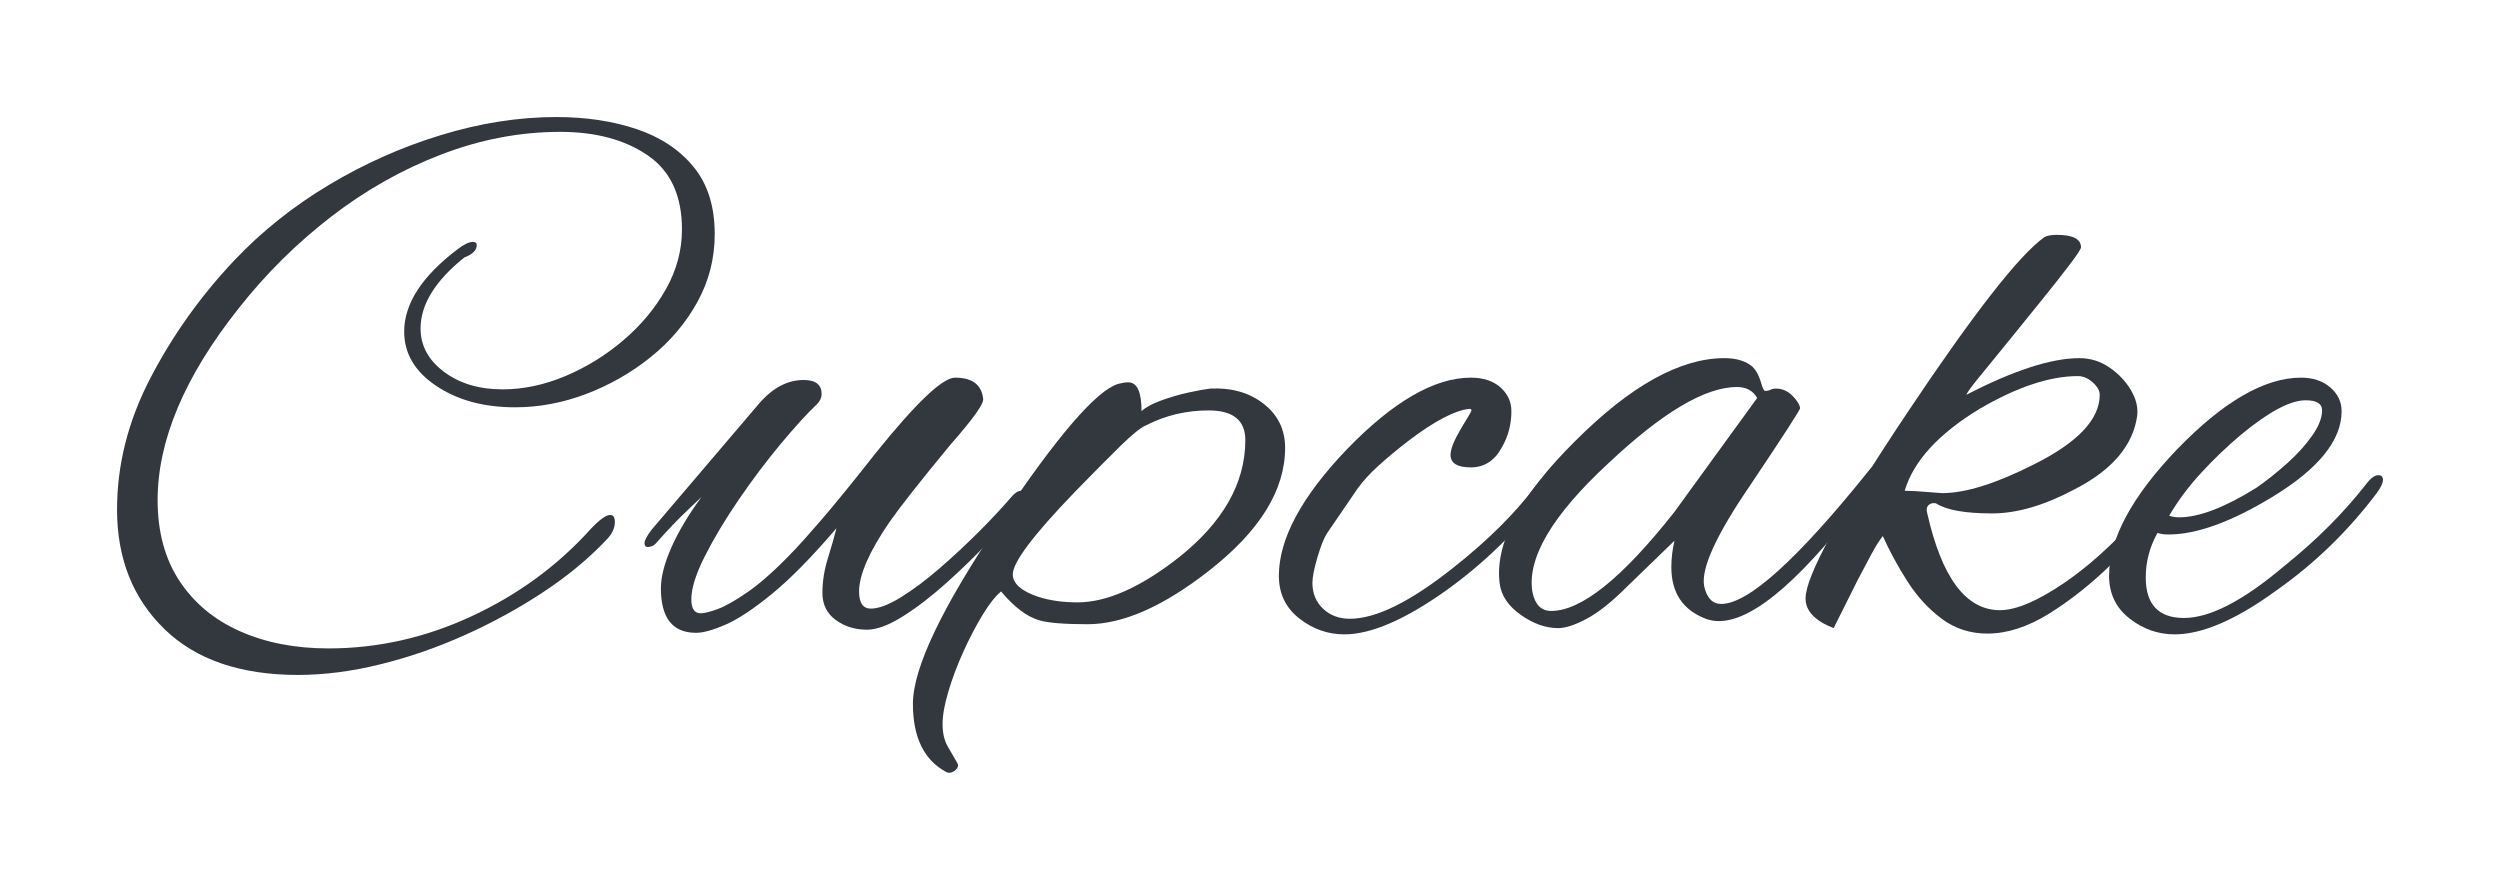
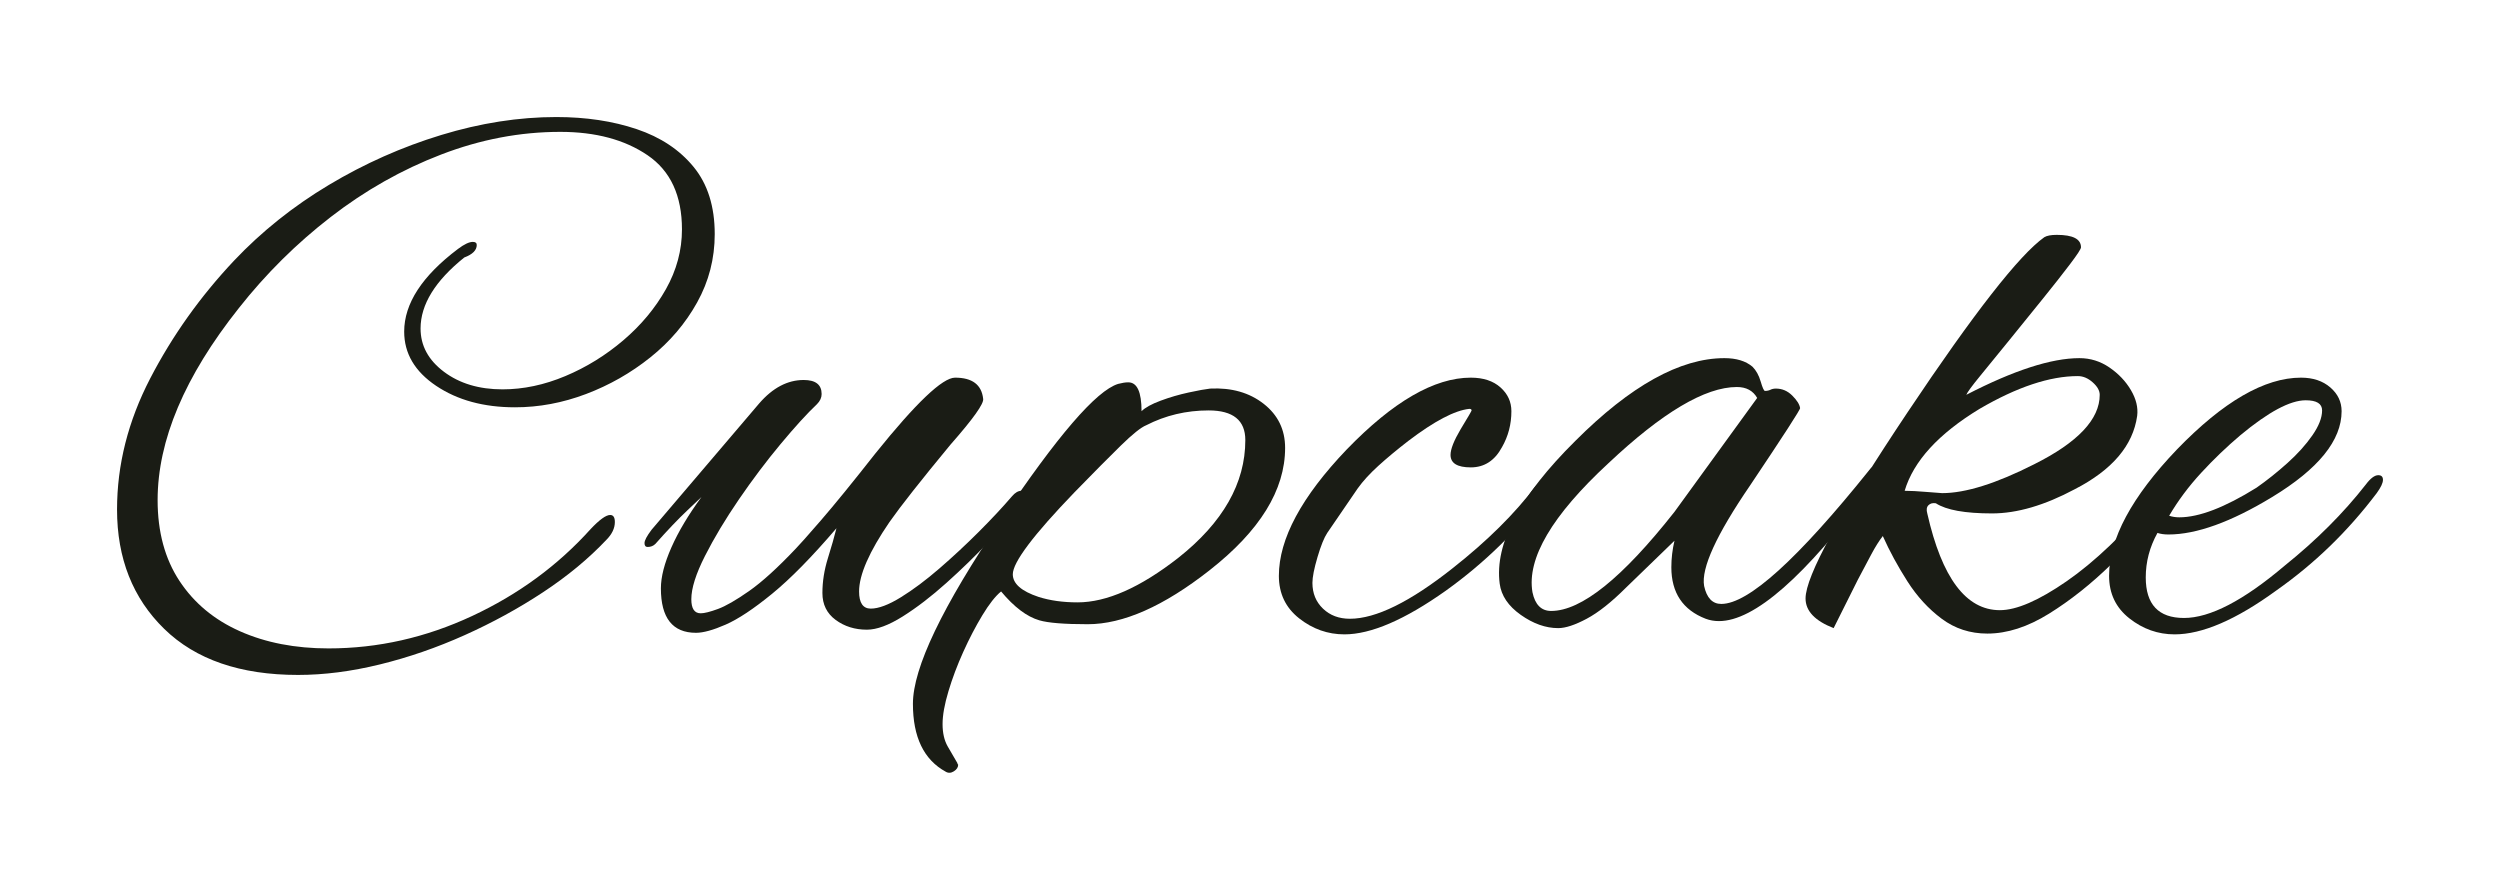
<svg xmlns="http://www.w3.org/2000/svg" viewBox="-23.80 -160.00 640.80 228.08">
-   <g fill="#33383E">
+   <g fill="#1a1c15">
    <path d="M52.6 13.0Q30.4 13.0 18.3 1.2Q6.2 -10.6 6.2 -29.4Q6.2 -46.6 14.7 -63.0Q23.2 -79.4 36.2 -93.2Q46.8 -104.4 60.5 -112.6Q74.2 -120.8 89.3 -125.4Q104.4 -130.0 118.8 -130.0Q130.2 -130.0 139.4 -126.9Q148.6 -123.8 154.0 -117.2Q159.4 -110.6 159.4 -100.0Q159.4 -90.6 154.9 -82.5Q150.4 -74.4 142.9 -68.4Q135.4 -62.4 126.4 -59.0Q117.4 -55.6 108.2 -55.6Q96.2 -55.6 88.0 -61.1Q79.8 -66.6 79.8 -75.0Q79.8 -85.8 93.6 -96.2Q96.0 -98.0 97.4 -98.0Q98.4 -98.0 98.4 -97.2Q98.4 -95.2 95.2 -94.0Q84.0 -85.0 84.0 -75.8Q84.0 -69.2 90.0 -64.7Q96.0 -60.2 105.0 -60.2Q113.0 -60.2 121.1 -63.6Q129.2 -67.0 136.0 -72.8Q142.8 -78.6 146.9 -85.9Q151.0 -93.2 151.0 -101.2Q151.0 -114.2 142.2 -120.2Q133.4 -126.2 119.8 -126.2Q104.4 -126.2 89.3 -120.4Q74.2 -114.6 61.0 -104.4Q47.8 -94.2 37.4 -81.0Q16.6 -54.8 16.6 -31.8Q16.6 -19.6 22.2 -11.1Q27.8 -2.6 37.7 1.8Q47.6 6.2 60.4 6.2Q79.4 6.2 97.2 -2.1Q115.0 -10.4 127.6 -24.4Q131.0 -28.0 132.6 -28.0Q133.8 -28.0 133.8 -26.2Q133.8 -23.8 131.6 -21.6Q124.8 -14.4 115.4 -8.2Q106.0 -2.0 95.3 2.8Q84.6 7.6 73.6 10.3Q62.6 13.0 52.6 13.0Z" />
    <path d="M154.6 2.2Q145.6 2.2 145.6 -9.2Q145.6 -13.6 148.3 -19.7Q151 -25.8 156 -32.6Q156 -32.6 152.4 -29.2Q148.8 -25.8 144.2 -20.6Q143.4 -19.8 142.2 -19.8Q141.4 -19.8 141.4 -20.8Q141.4 -21.8 143.2 -24.2L170.8 -56.6Q176 -62.6 182.2 -62.6Q186.8 -62.6 186.8 -59.0Q186.8 -57.6 185.6 -56.4Q181.8 -52.8 176.3 -46.2Q170.8 -39.6 165.6 -32.0Q160.4 -24.4 156.9 -17.5Q153.4 -10.6 153.4 -6.4Q153.4 -2.8 155.8 -2.8Q157.2 -2.8 160.2 -3.9Q163.2 -5.0 168.2 -8.5Q173.2 -12.0 180.2 -19.4Q181.4 -20.6 186.6 -26.6Q191.8 -32.6 200.6 -43.8Q216.2 -63.2 221.0 -63.2Q227.6 -63.2 228.2 -57.8Q228.6 -56.0 219.8 -46.0Q208.4 -32.2 204.2 -26.2Q196.4 -14.8 196.4 -8.4Q196.4 -4.0 199.4 -4.0Q202.4 -4.0 207.1 -6.9Q211.8 -9.8 217.0 -14.3Q222.2 -18.8 227.1 -23.7Q232 -28.6 235.6 -32.8Q236.8 -34.2 238 -34.2Q239.2 -34.2 239.2 -33.0Q239.2 -32.6 239.0 -31.8Q238.8 -31.0 237.8 -30.0Q234.6 -26.4 229.6 -21.1Q224.6 -15.8 218.8 -10.6Q213.0 -5.4 207.6 -2.0Q202.2 1.4 198.4 1.4Q193.8 1.4 190.4 -1.1Q187 -3.6 187 -8.0Q187 -12.4 188.4 -16.9Q189.8 -21.4 190.6 -24.6Q181.2 -13.6 174.1 -7.8Q167 -2.0 162.2 0.1Q157.4 2.2 154.6 2.2Z" />
    <path d="M218.6 37.8Q210.2 33.2 210.2 20.4Q210.2 6.6 232.8 -26.8Q254.4 -59.0 262.8 -61.6Q263.6 -61.8 264.2 -61.9Q264.8 -62.0 265.4 -62.0Q268.8 -62.0 268.8 -54.6Q270.2 -56.0 273.7 -57.3Q277.2 -58.6 280.9 -59.4Q284.6 -60.2 286.4 -60.4Q294.6 -60.8 300.1 -56.5Q305.6 -52.2 305.6 -45.2Q305.6 -29.0 286.2 -13.8Q268.6 0.0 255 0.0Q246 0.0 242.6 -1.0Q237.8 -2.4 232.8 -8.4Q230.6 -6.6 228.0 -2.3Q225.4 2.0 223.1 7.1Q220.8 12.2 219.3 17.2Q217.8 22.2 217.8 25.6Q217.8 29.0 219.1 31.3Q220.4 33.6 221.6 35.6Q221.6 35.8 221.7 35.9Q221.8 36.0 221.8 36.0Q221.8 37.0 220.7 37.7Q219.6 38.4 218.6 37.8ZM252.4 -5.6Q263.6 -5.6 278.2 -17.0Q295.4 -30.6 295.4 -47.2Q295.4 -54.8 286.0 -54.8Q277.4 -54.8 270.0 -51.0Q268.0 -50.2 263.5 -45.8Q259.0 -41.4 251.6 -33.8Q235.8 -17.4 235.8 -12.8Q235.8 -9.2 242.4 -7.0Q246.8 -5.6 252.4 -5.6Z" />
    <path d="M320.8 2.6Q314.4 2.6 309.2 -1.5Q304.0 -5.6 304.0 -12.4Q304.0 -26.6 321.4 -44.8Q339.2 -63.2 353.2 -63.2Q358.0 -63.2 360.8 -60.7Q363.6 -58.2 363.6 -54.6Q363.6 -49.6 361.2 -45.4Q358.4 -40.2 353.2 -40.2Q348.0 -40.2 348.0 -43.4Q348.0 -45.6 350.6 -50.0Q353.4 -54.6 353.4 -54.8Q353.4 -55.2 352.8 -55.2Q347.2 -54.6 337.2 -47.0Q332.8 -43.6 329.5 -40.6Q326.2 -37.6 324.2 -34.8L316.4 -23.4Q315.2 -21.6 313.9 -17.2Q312.6 -12.8 312.6 -10.6Q312.6 -6.6 315.3 -4.0Q318.0 -1.4 322.2 -1.4Q332.2 -1.4 348.6 -14.4Q361.8 -24.8 369.8 -35.4Q370.8 -36.6 372.2 -36.6Q373.6 -36.6 373.6 -35.8Q373.6 -35.2 372.6 -33.8Q361.6 -19.2 346.8 -8.6Q331.0 2.6 320.8 2.6Z" />
    <path d="M375.6 1.0Q370.8 1.0 366 -2.4Q361.2 -5.8 360.6 -10.4Q358.6 -25.8 380 -47.0Q401.2 -68.2 418.2 -68.2Q422.8 -68.2 425.4 -66.0Q426.8 -64.6 427.5 -62.2Q428.2 -59.8 428.6 -59.8Q429.4 -59.8 430.0 -60.1Q430.6 -60.4 431.4 -60.4Q433.8 -60.4 435.6 -58.6Q437.4 -56.8 437.6 -55.4Q437.8 -55.0 424.8 -35.6Q411.8 -16.6 413 -9.8Q414 -5.2 417.4 -5.2Q427.8 -5.2 455.4 -39.6Q456 -40.4 456.6 -40.4Q457.6 -40.4 457.6 -39.0Q457.6 -37.4 455.8 -35.0Q430.4 -0.8 416.8 -0.8Q415 -0.8 413.4 -1.4Q404.6 -4.8 404.6 -14.6Q404.6 -18.0 405.4 -21.4L393 -9.4Q387.4 -3.8 382.9 -1.4Q378.4 1.0 375.6 1.0ZM373.8 -3.4Q385.4 -3.4 405.4 -28.8L426.6 -58.0Q425 -60.8 421.4 -60.8Q409.2 -60.8 388.4 -41.2Q366.8 -21.2 369 -8.2Q370 -3.4 373.8 -3.4Z" />
    <path d="M485.6 2.4Q479.0 2.4 473.9 -1.4Q468.8 -5.2 465.1 -11.0Q461.4 -16.8 458.8 -22.6Q457.4 -20.8 455.9 -18.0Q454.4 -15.2 452.4 -11.4L446.2 1.0Q439.0 -1.8 439.0 -6.6Q439.0 -15.2 465.2 -54.4Q490.6 -92.4 500.2 -99.2Q501.2 -99.8 503.4 -99.8Q509.6 -99.8 509.6 -96.6Q509.6 -96.0 506.8 -92.3Q504.0 -88.6 499.8 -83.4Q495.6 -78.2 491.3 -72.9Q487.0 -67.6 483.8 -63.7Q480.6 -59.8 480.2 -58.8Q498.4 -68.2 509.2 -68.2Q513.4 -68.2 516.9 -65.8Q520.4 -63.4 522.4 -60.0Q524.4 -56.6 524.0 -53.4Q522.4 -42.0 508.0 -34.6Q496.4 -28.4 486.8 -28.4Q476.4 -28.4 472.4 -31.0Q471.2 -31.2 470.5 -30.5Q469.8 -29.8 470.2 -28.4Q475.8 -3.6 488.8 -3.6Q495.2 -3.6 505.9 -11Q516.6 -18.4 528.6 -32.6Q530.0 -34.0 531.2 -34.0Q532.2 -34.0 532.2 -32.8Q532.2 -31.8 530.8 -29.8Q525.0 -22.8 517.3 -15.3Q509.6 -7.8 501.4 -2.7Q493.2 2.4 485.6 2.4ZM474.0 -33.6Q483.0 -33.6 497.6 -41.0Q514.4 -49.4 514.4 -58.8Q514.4 -60.4 512.6 -62.0Q510.8 -63.6 508.8 -63.6Q498.0 -63.6 483.6 -55.2Q467.8 -45.6 464.4 -34.2Q466.6 -34.2 470.1 -33.9Q473.6 -33.6 474.0 -33.6Z" />
    <path d="M533.6 2.6Q527.2 2.6 522.0 -1.5Q516.8 -5.6 516.8 -12.4Q516.8 -26.6 534.2 -44.8Q552 -63.2 566 -63.2Q570.6 -63.2 573.5 -60.7Q576.4 -58.2 576.4 -54.6Q576.4 -43.4 558.6 -32.6Q542.8 -23.0 532 -23.0Q530.4 -23.0 529.2 -23.4Q526.2 -18.0 526.2 -12.0Q526.2 -1.6 536 -1.6Q546 -1.6 561.8 -15.0Q574 -24.8 582.6 -35.8Q584.4 -38.2 585.8 -38.2Q587 -38.2 587 -37.0Q587 -35.8 585.4 -33.6Q579.8 -26.2 573.4 -20.0Q567 -13.8 559.6 -8.6Q544.2 2.6 533.6 2.6ZM534.8 -27.4Q542.4 -27.4 554.6 -35.0Q558.6 -37.8 562.5 -41.3Q566.4 -44.8 568.9 -48.4Q571.4 -52.0 571.4 -54.8Q571.4 -57.4 567.2 -57.4Q561.2 -57.4 550.4 -48.4Q545.2 -44.0 540.4 -38.8Q535.6 -33.6 532.2 -27.8Q533.4 -27.4 534.8 -27.4Z" />
  </g>
</svg>
